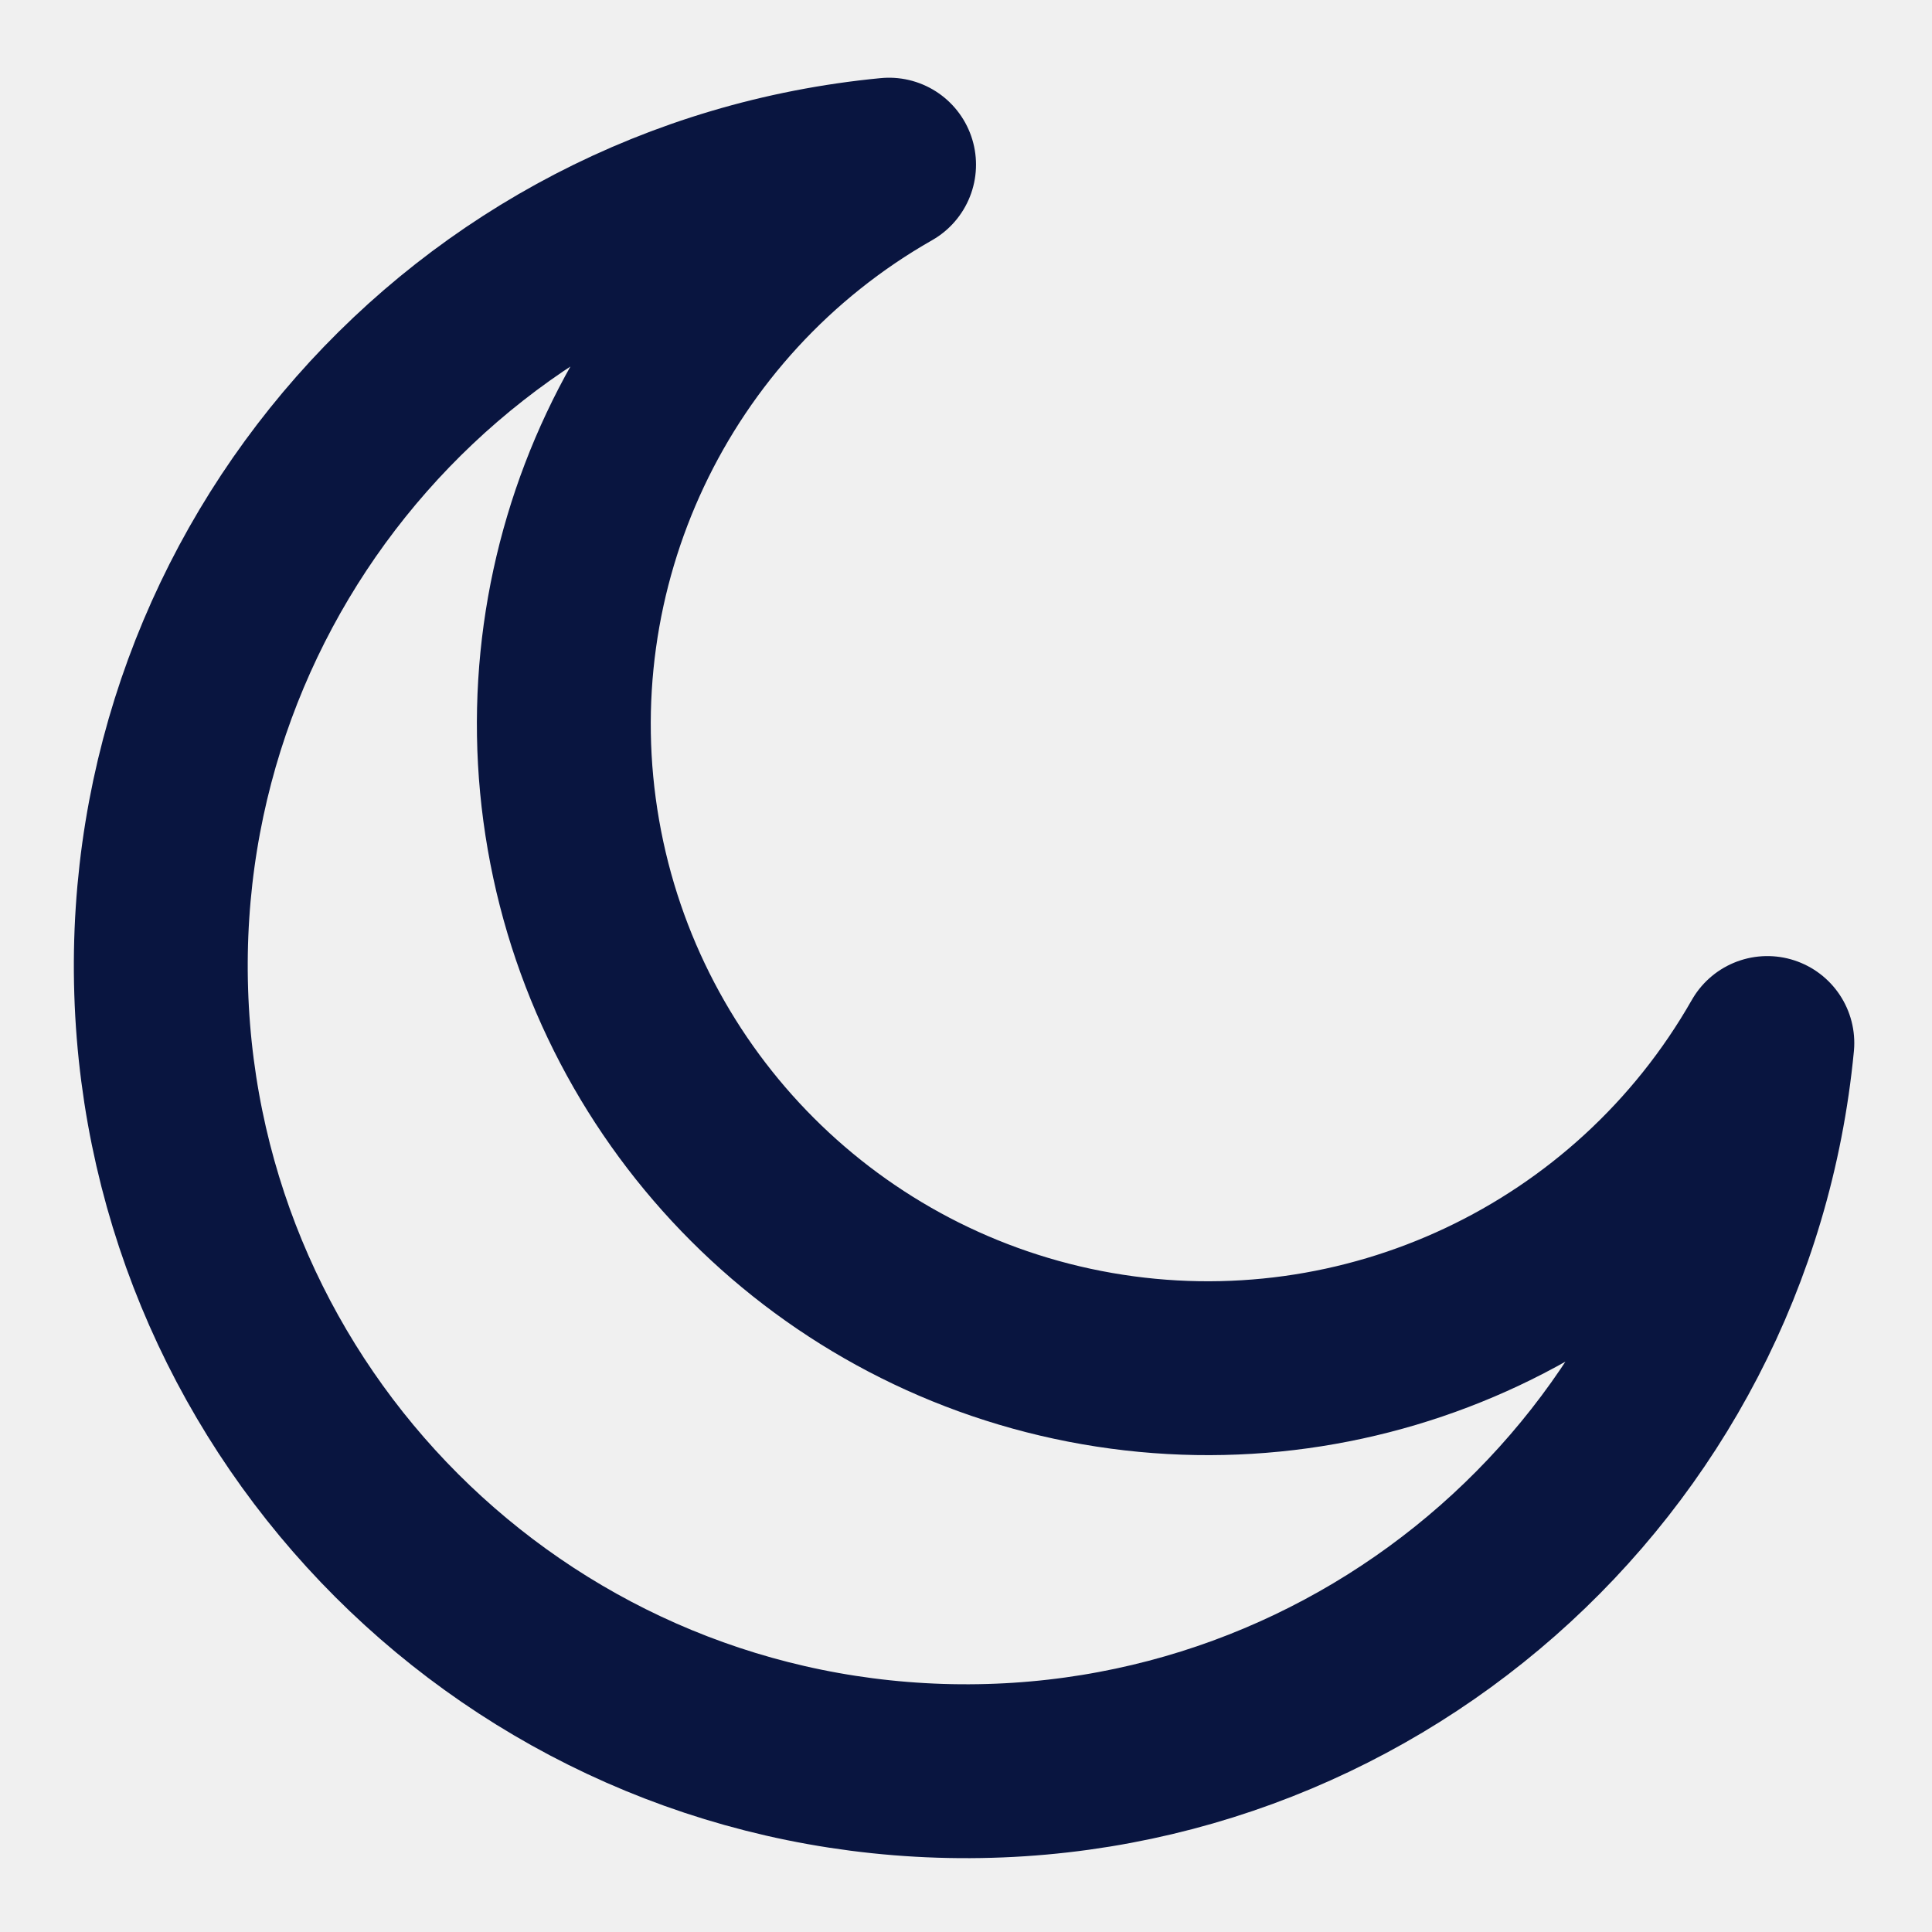
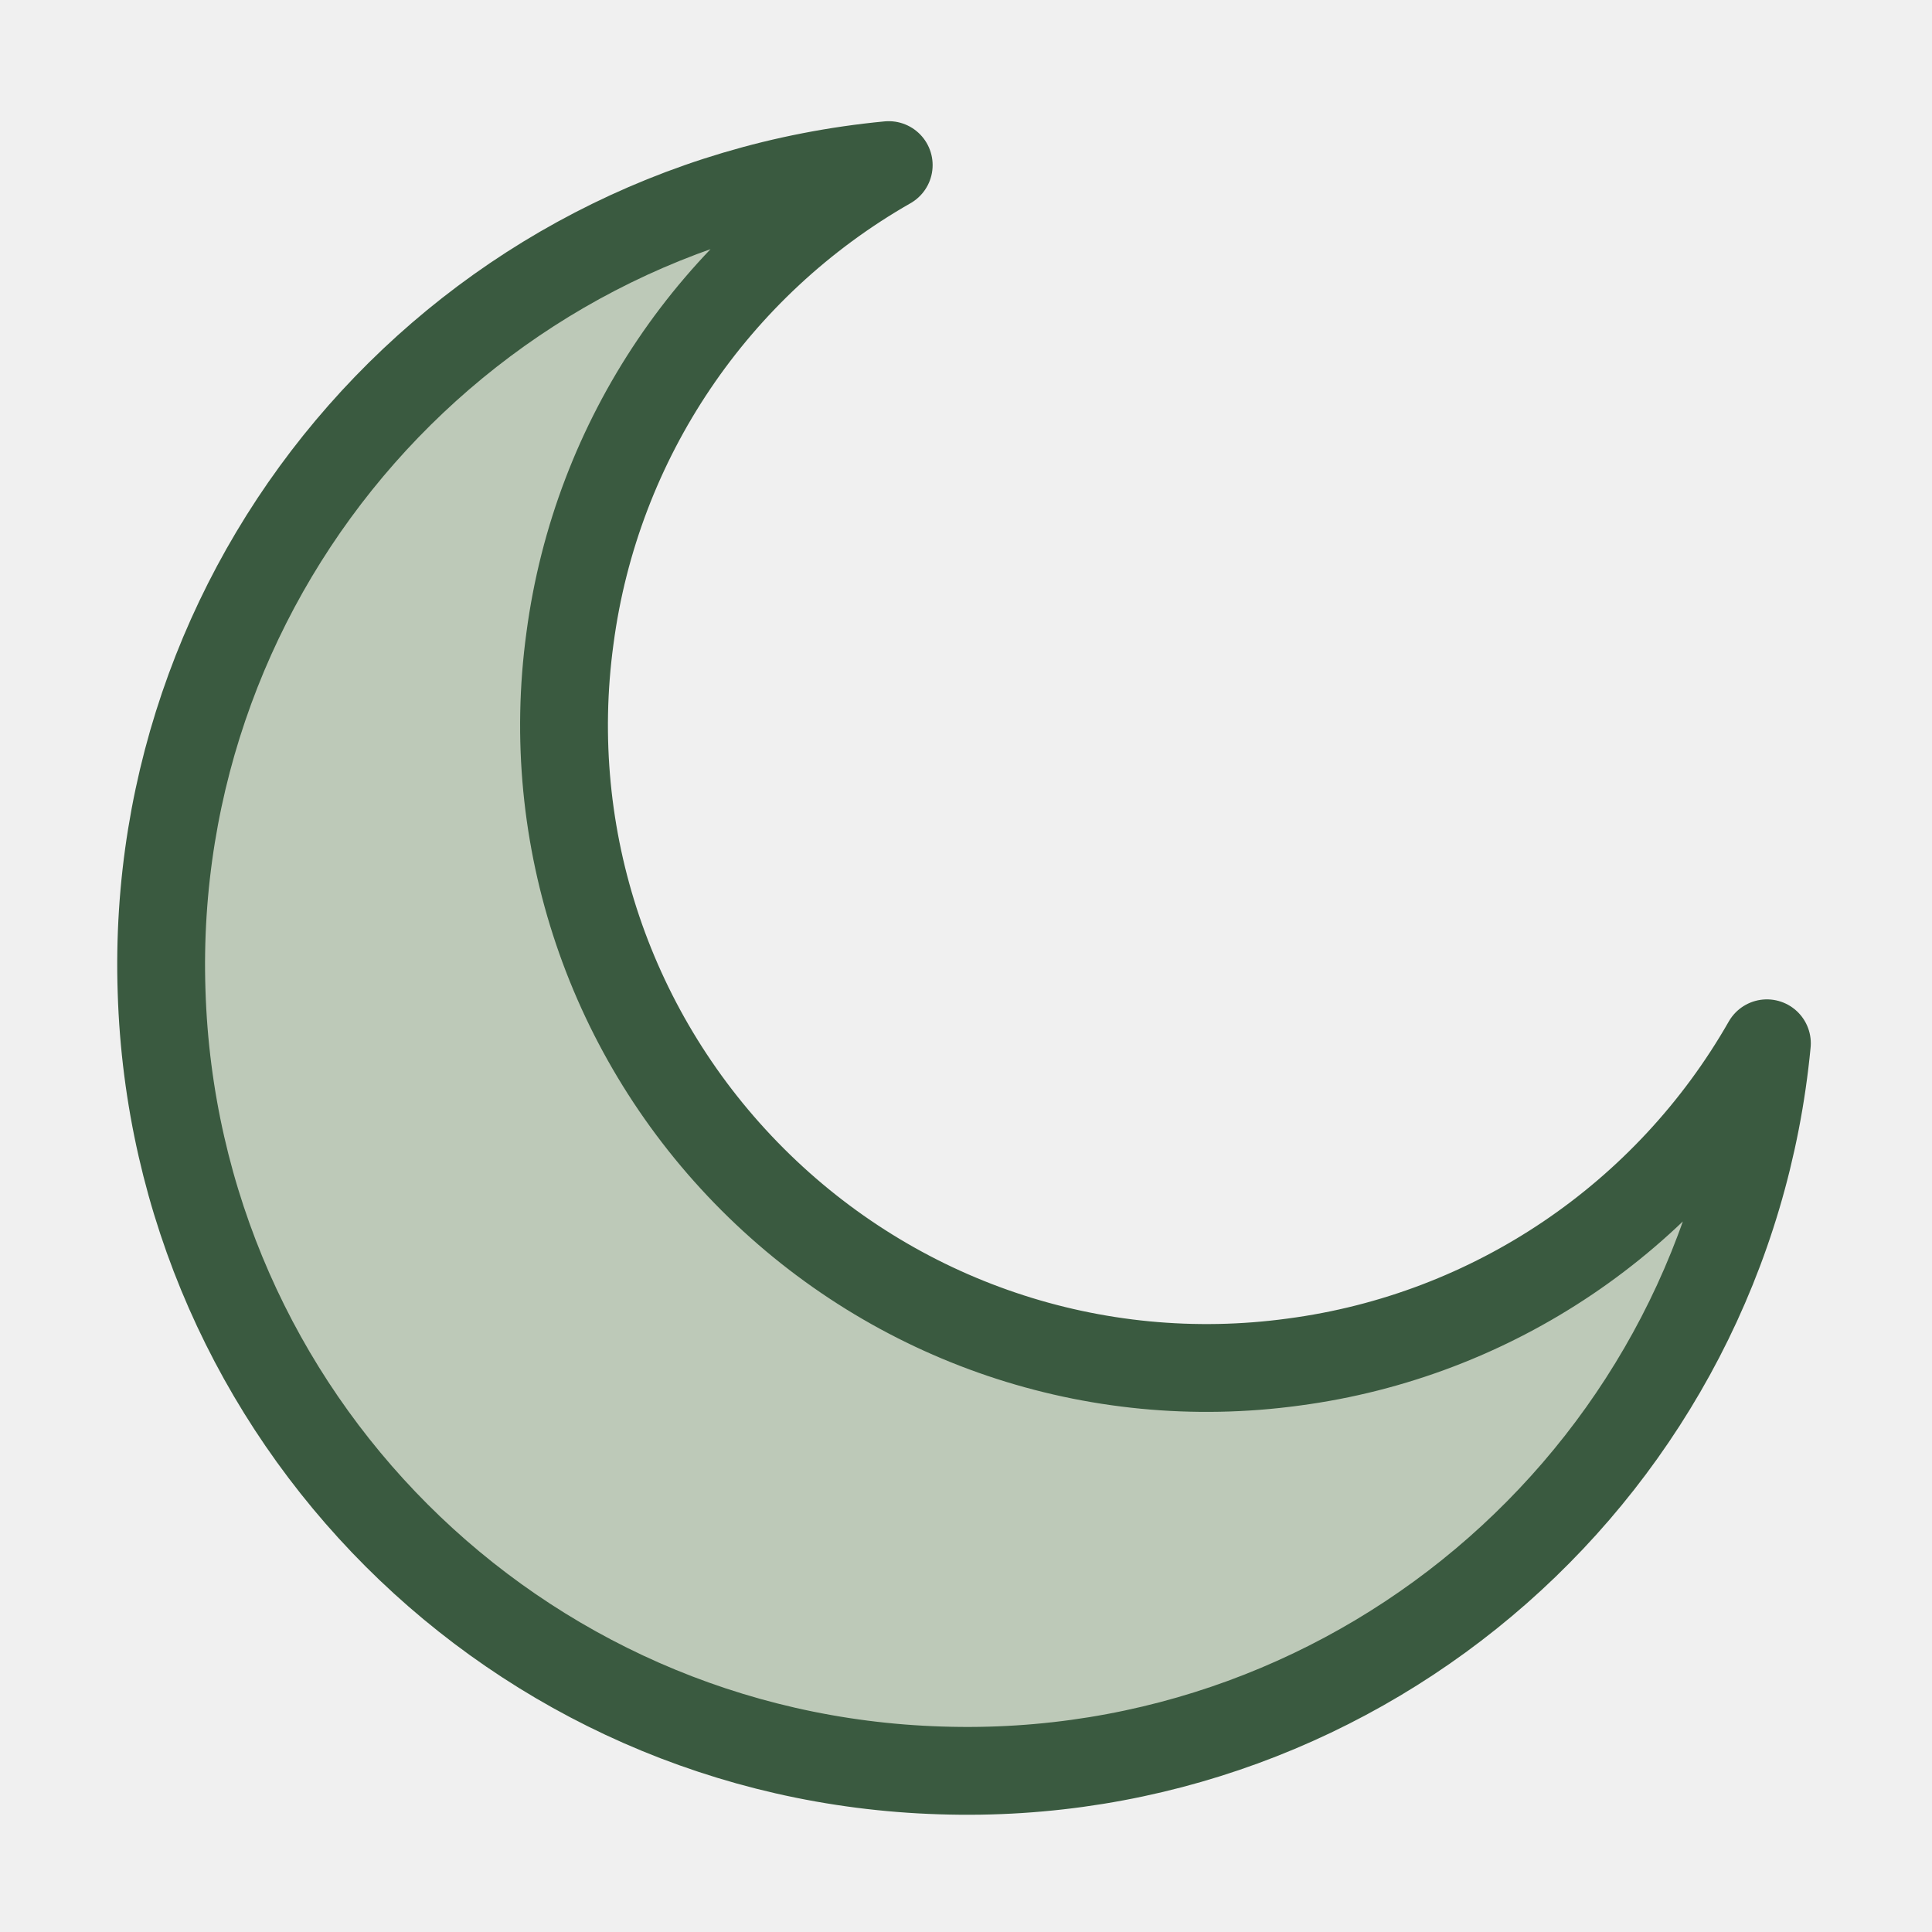
- <svg xmlns="http://www.w3.org/2000/svg" width="22" height="22" fill="none" viewBox="0 0 22 22">
-   <g clip-path="url(#a)">
-     <path stroke="#091540" stroke-linecap="round" stroke-linejoin="round" stroke-width="1.98" d="M20.125 11.877A7.333 7.333 0 1 1 10.124 1.875a9.168 9.168 0 1 0 10.001 10.002Z" />
+ <svg xmlns="http://www.w3.org/2000/svg" width="2048" height="2048" viewBox="0 0 22 22" preserveAspectRatio="xMidYMid meet" id="icon-moon.svg">
+   <defs>
+     <mask id="mask_1" mask-type="alpha">
+       <path d="M0 0 L22 0 L22 22 L0 22 L0 0 Z" id="a" style="fill:white;stroke:white;stroke-linecap:butt;stroke-linejoin:miter;stroke-miterlimit:4;stroke-width:1;" />
+     </mask>
+   </defs>
+   <g id="Group">
+     <g mask="url(#mask_1)">
+       <path d="M20.12 11.88 C18.99 13.86 17 15.21 14.73 15.51 C12.46 15.82 10.19 15.05 8.57 13.43 C6.95 11.81 6.18 9.54 6.49 7.27 C6.79 5 8.14 3.01 10.12 1.88 C5.31 2.34 1.68 6.46 1.84 11.29 C1.99 16.13 5.87 20.01 10.71 20.16 C15.54 20.32 19.66 16.69 20.12 11.88 Z" id="Path" style="fill:#315F1E;fill-opacity:0.267;stroke:#3A5A40;stroke-linecap:round;stroke-linejoin:round;stroke-width:1;" />
+     </g>
  </g>
-   <defs>
-     <clipPath id="a">
-       <path fill="#fff" d="M0 0h22v22H0z" />
-     </clipPath>
-   </defs>
</svg>
